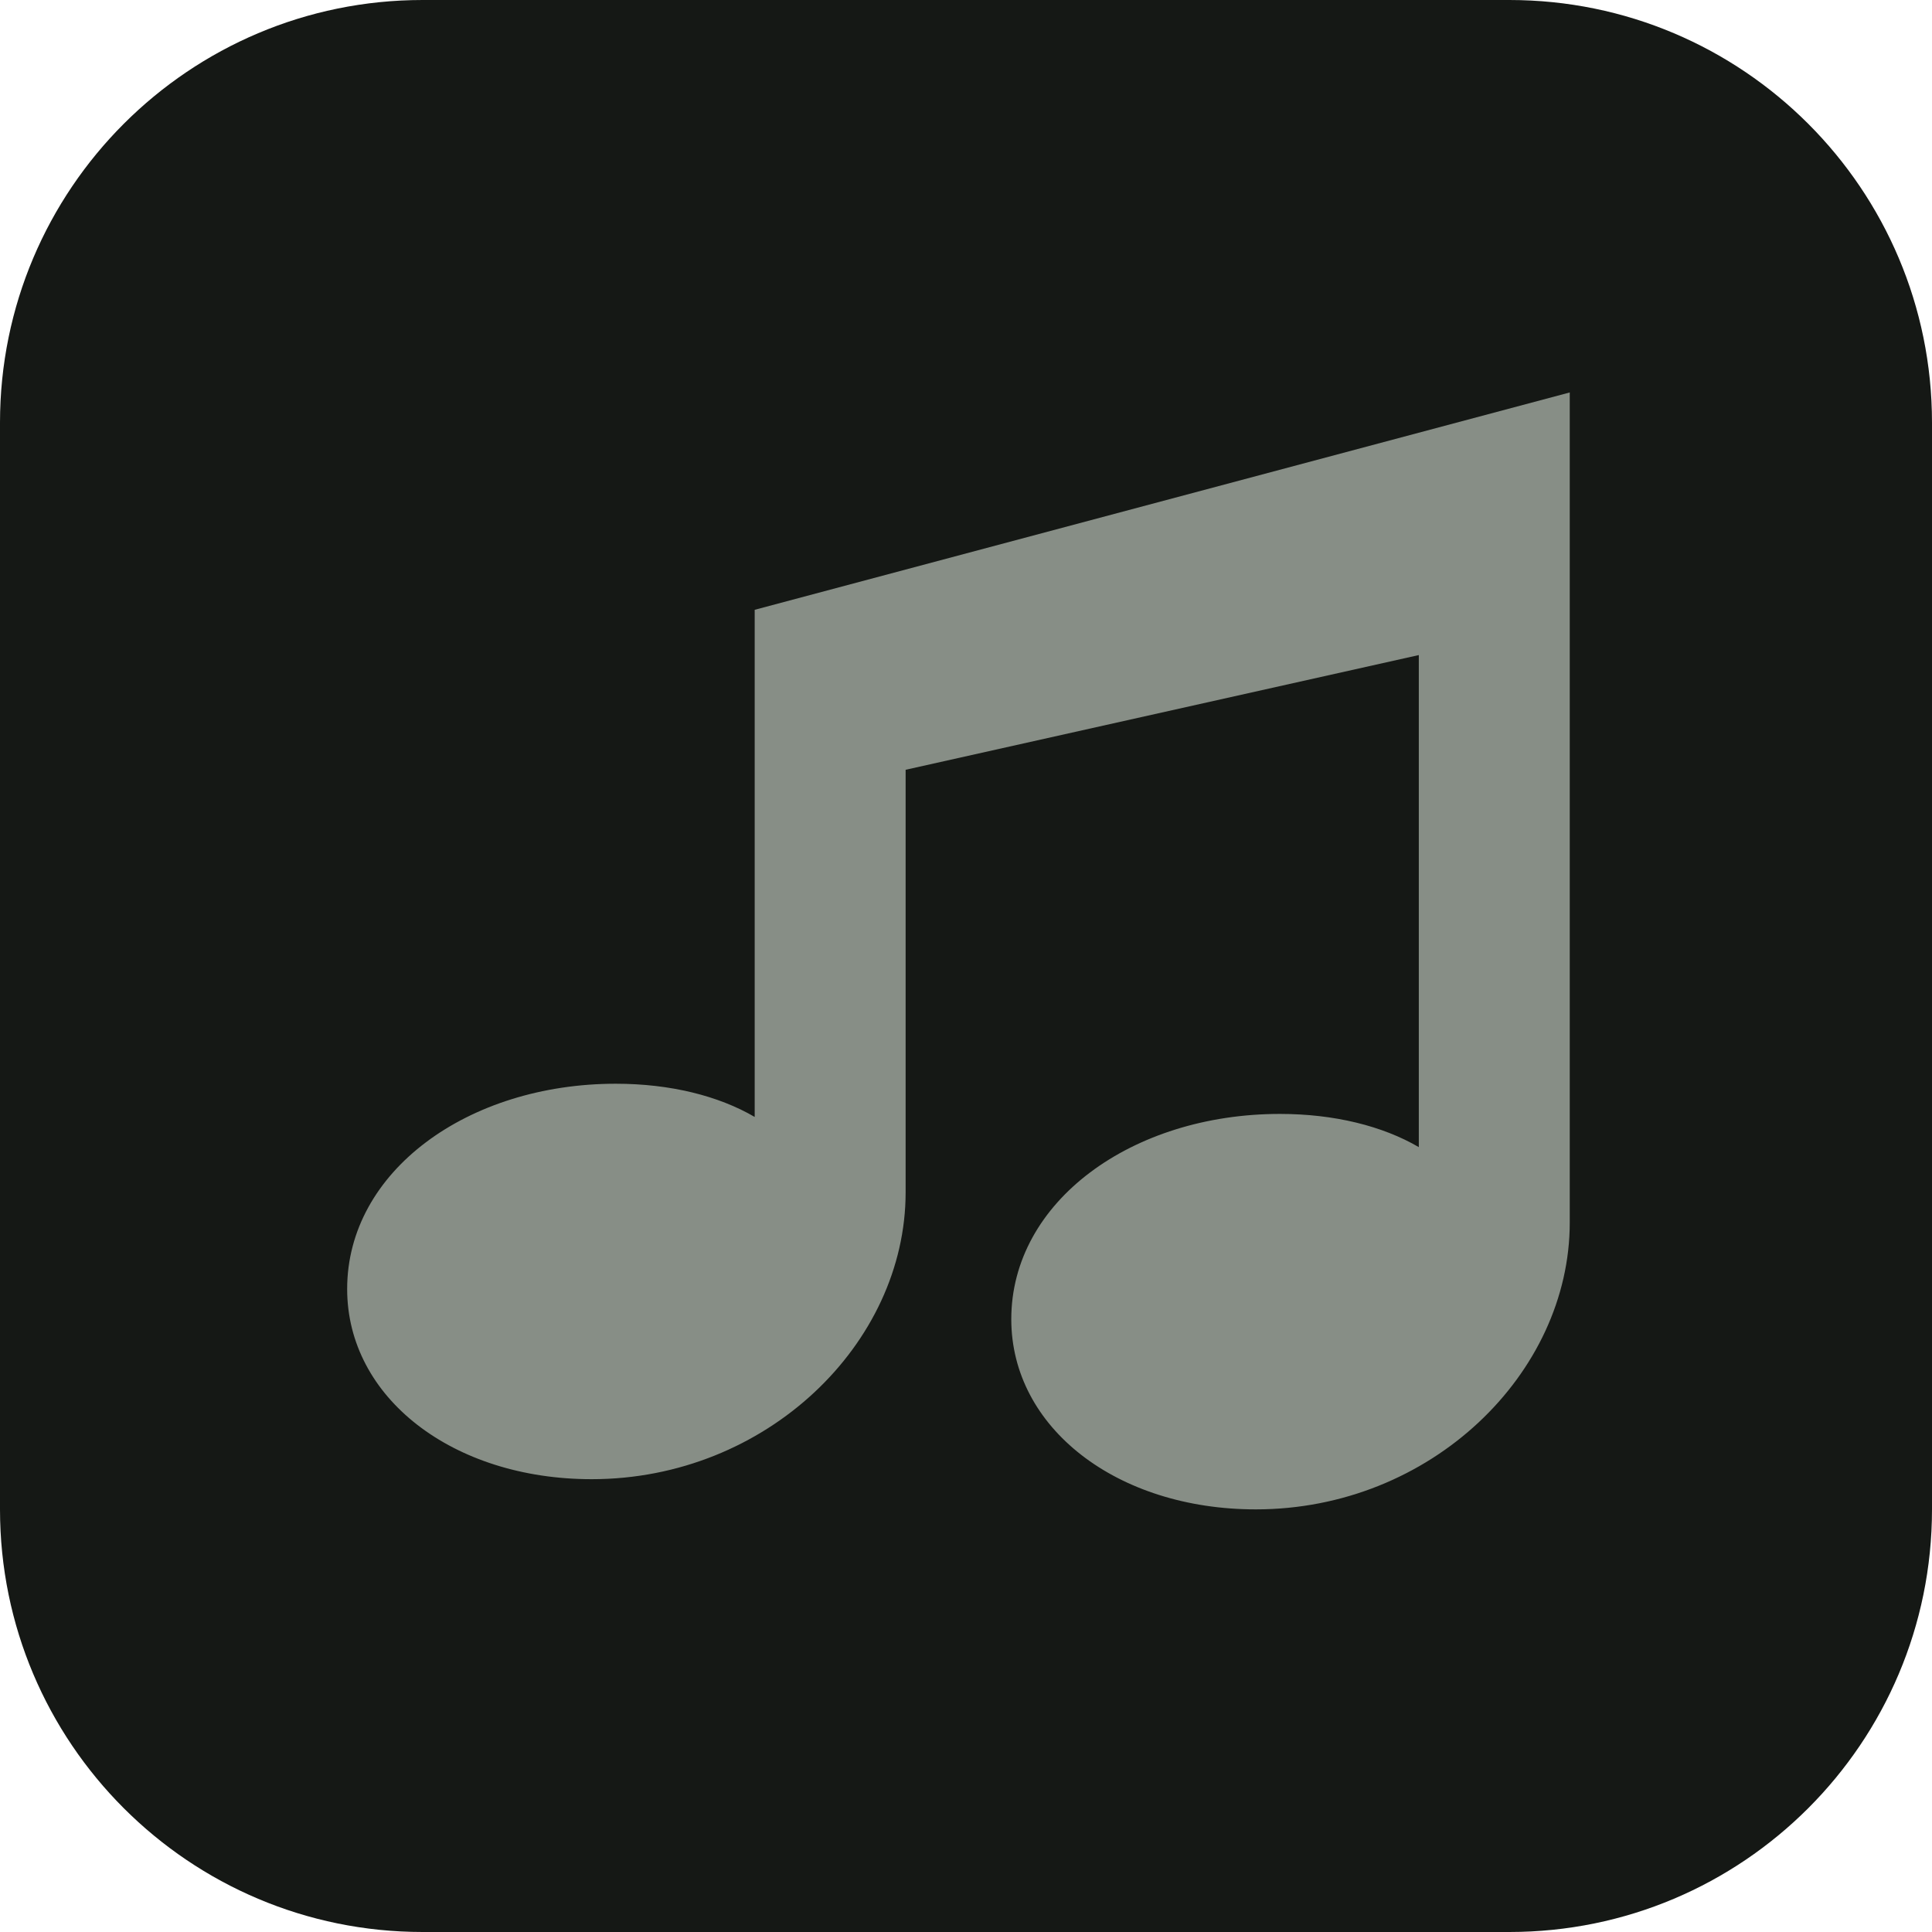
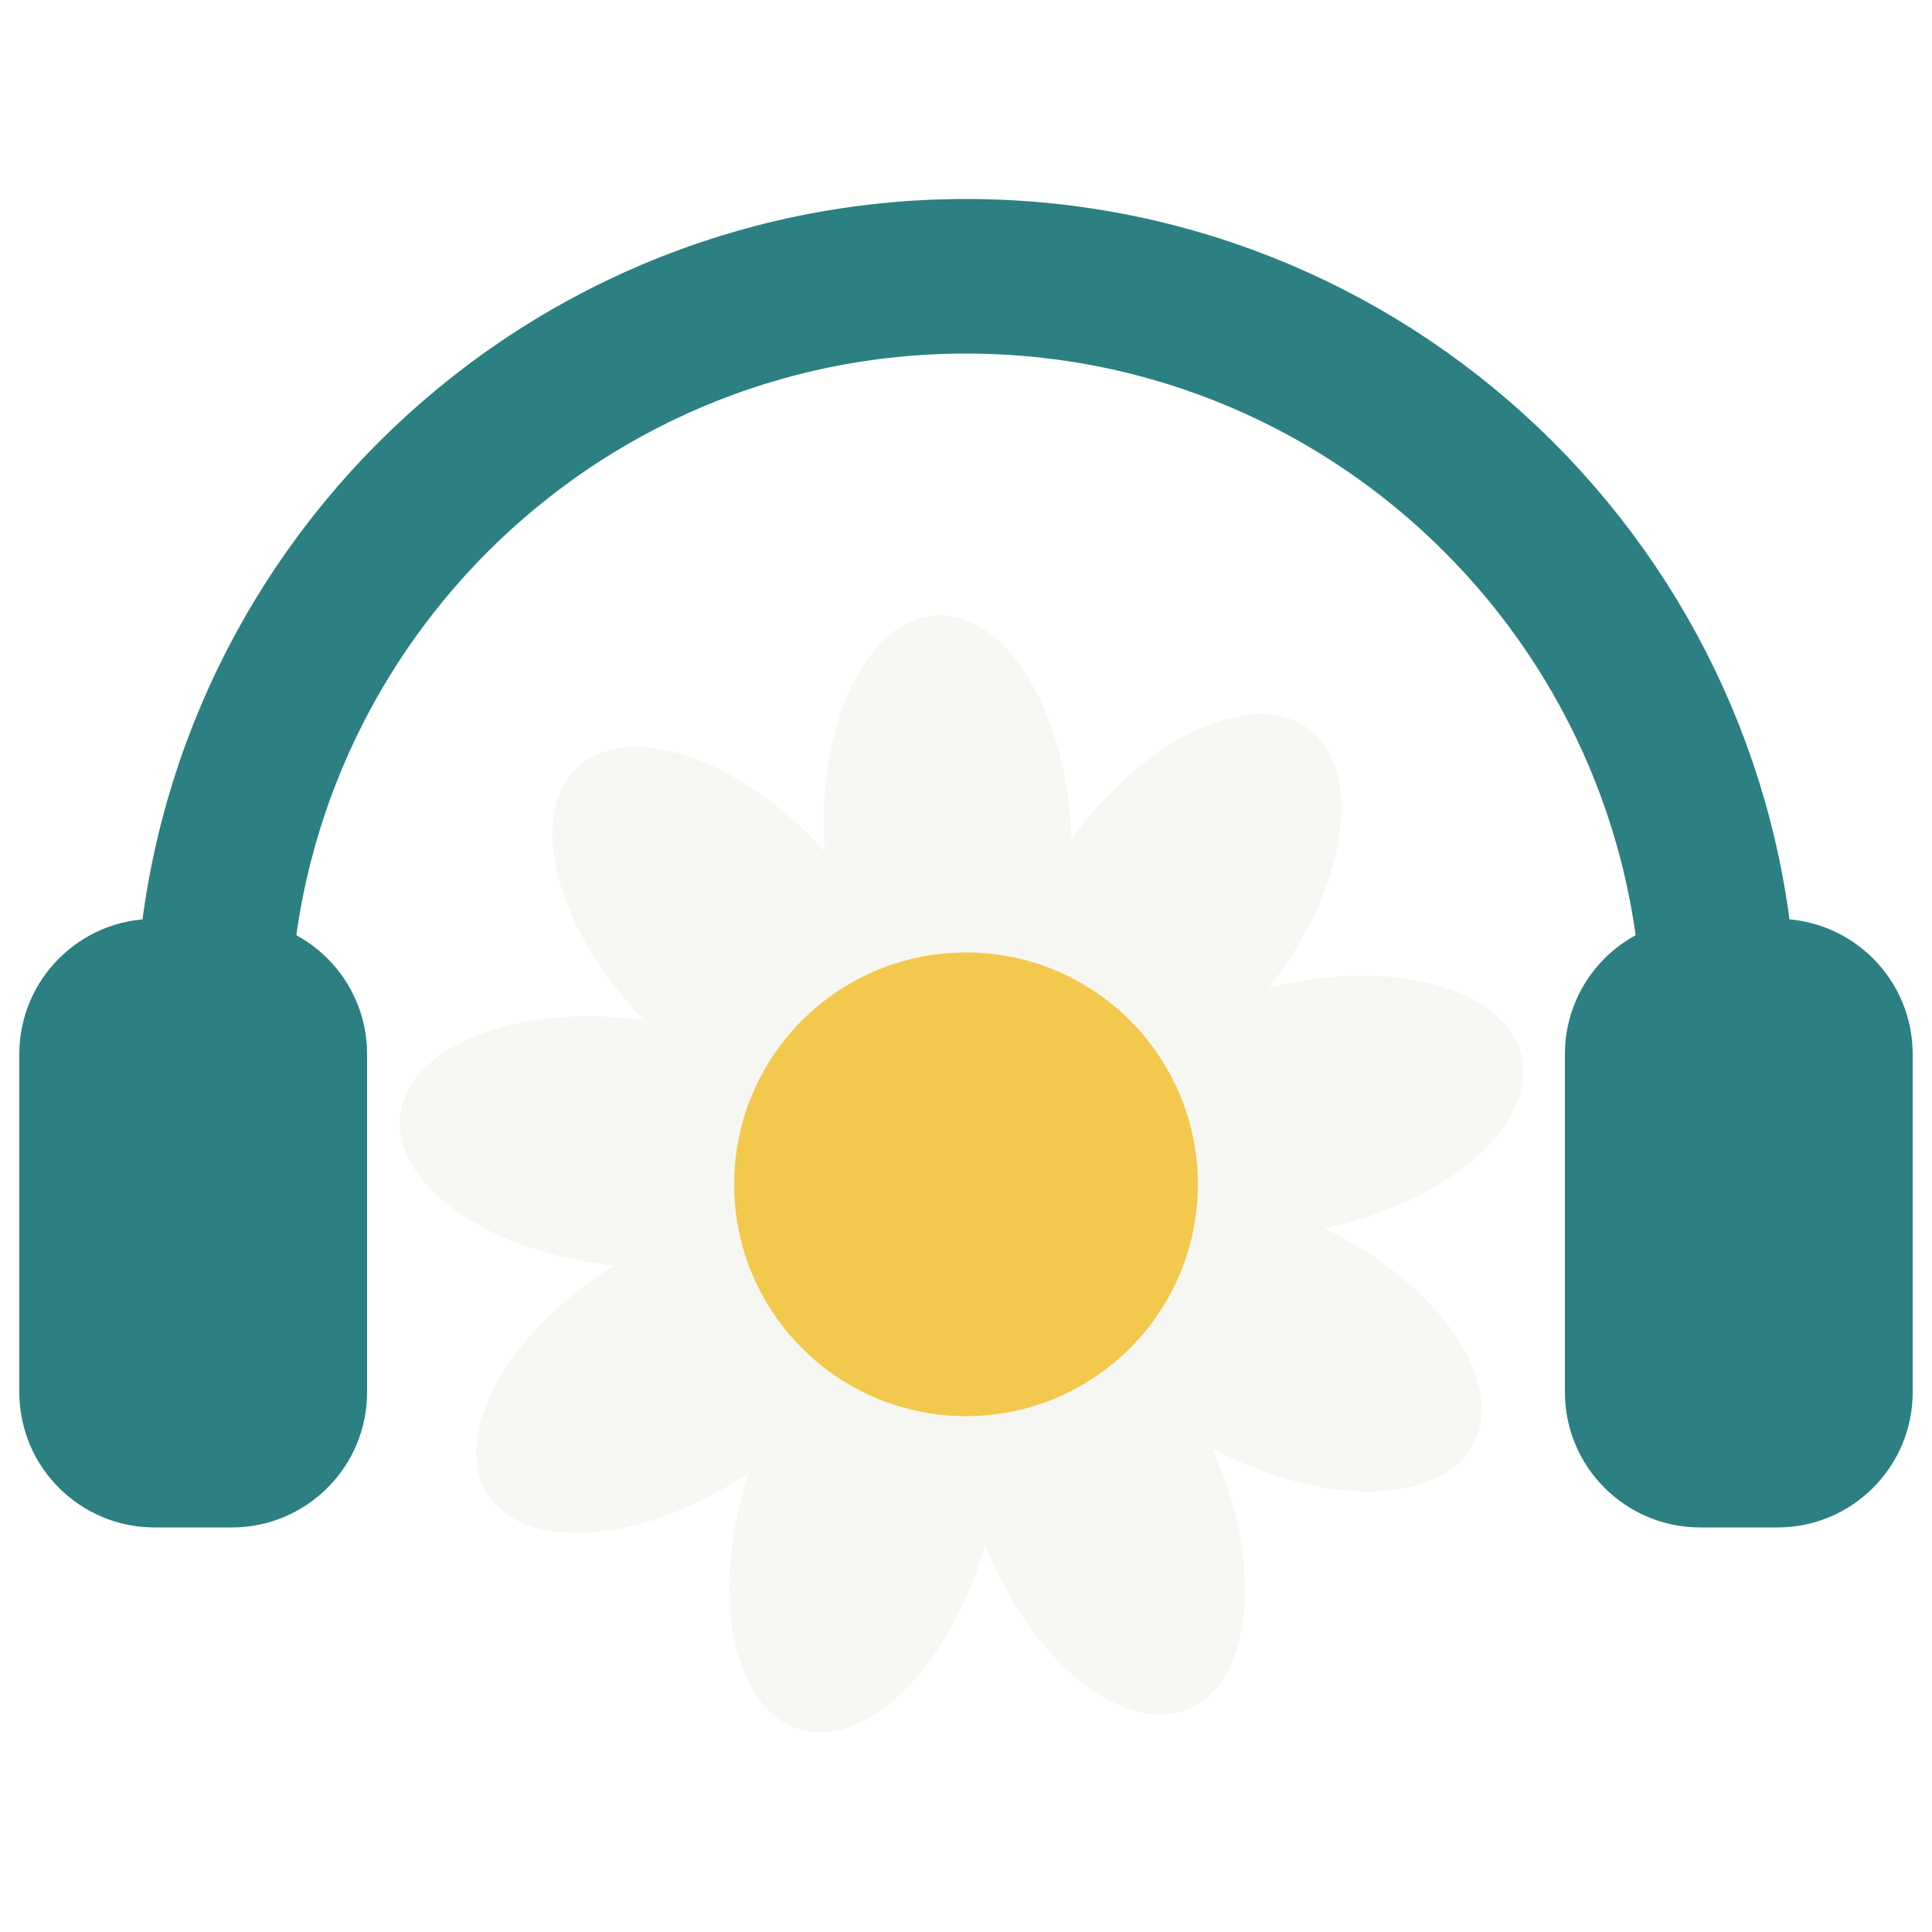
- <svg xmlns="http://www.w3.org/2000/svg" viewBox="0 0 64 64">
-   <rect width="64" height="64" rx="14" fill="#151815" />
-   <path d="M42 13v27.5c0 5-4.6 9.5-10.4 9.5-4.6 0-8.1-2.7-8.1-6.3 0-3.9 4-6.8 8.9-6.8 1.8 0 3.4.4 4.6 1.1V21.7l-17 3.8v14c0 5-4.6 9.5-10.4 9.5-4.6 0-8.1-2.7-8.1-6.3 0-3.9 4-6.8 8.9-6.8 1.8 0 3.4.4 4.6 1.1V20.2L42 13Z" transform="translate(10 0)" fill="#b3bbb1" opacity="0.72" />
+ <svg xmlns="http://www.w3.org/2000/svg" viewBox="7 5.35 50 50">
+   <path d="M12.5 37V32A19.5 19.5 0 0 1 51.5 32V37" fill="none" stroke="#2c8081" stroke-linecap="round" stroke-linejoin="round" stroke-width="4" />
+   <ellipse cx="32" cy="27" rx="3.2" ry="5.75" fill="#f6f7f3" transform="rotate(37 32 36)" />
+   <ellipse cx="32" cy="27" rx="3.2" ry="5.75" fill="#f6f7f3" transform="rotate(77 32 36)" />
+   <ellipse cx="32" cy="27" rx="3.2" ry="5.75" fill="#f6f7f3" transform="rotate(117 32 36)" />
+   <ellipse cx="32" cy="27" rx="3.2" ry="5.75" fill="#f6f7f3" transform="rotate(157 32 36)" />
+   <ellipse cx="32" cy="27" rx="3.2" ry="5.75" fill="#f6f7f3" transform="rotate(197 32 36)" />
+   <ellipse cx="32" cy="27" rx="3.2" ry="5.75" fill="#f6f7f3" transform="rotate(237 32 36)" />
+   <ellipse cx="32" cy="27" rx="3.2" ry="5.75" fill="#f6f7f3" transform="rotate(277 32 36)" />
+   <ellipse cx="32" cy="27" rx="3.2" ry="5.75" fill="#f6f7f3" transform="rotate(317 32 36)" />
+   <ellipse cx="32" cy="27" rx="3.2" ry="5.75" fill="#f6f7f3" transform="rotate(357 32 36)" />
+   <circle cx="32" cy="36" r="6" fill="#f2c94c" />
+   <rect x="7.5" y="29.13" width="9" height="15.75" rx="3.5" fill="#2c8081" />
+   <rect x="47.5" y="29.13" width="9" height="15.75" rx="3.5" fill="#2c8081" />
</svg>
